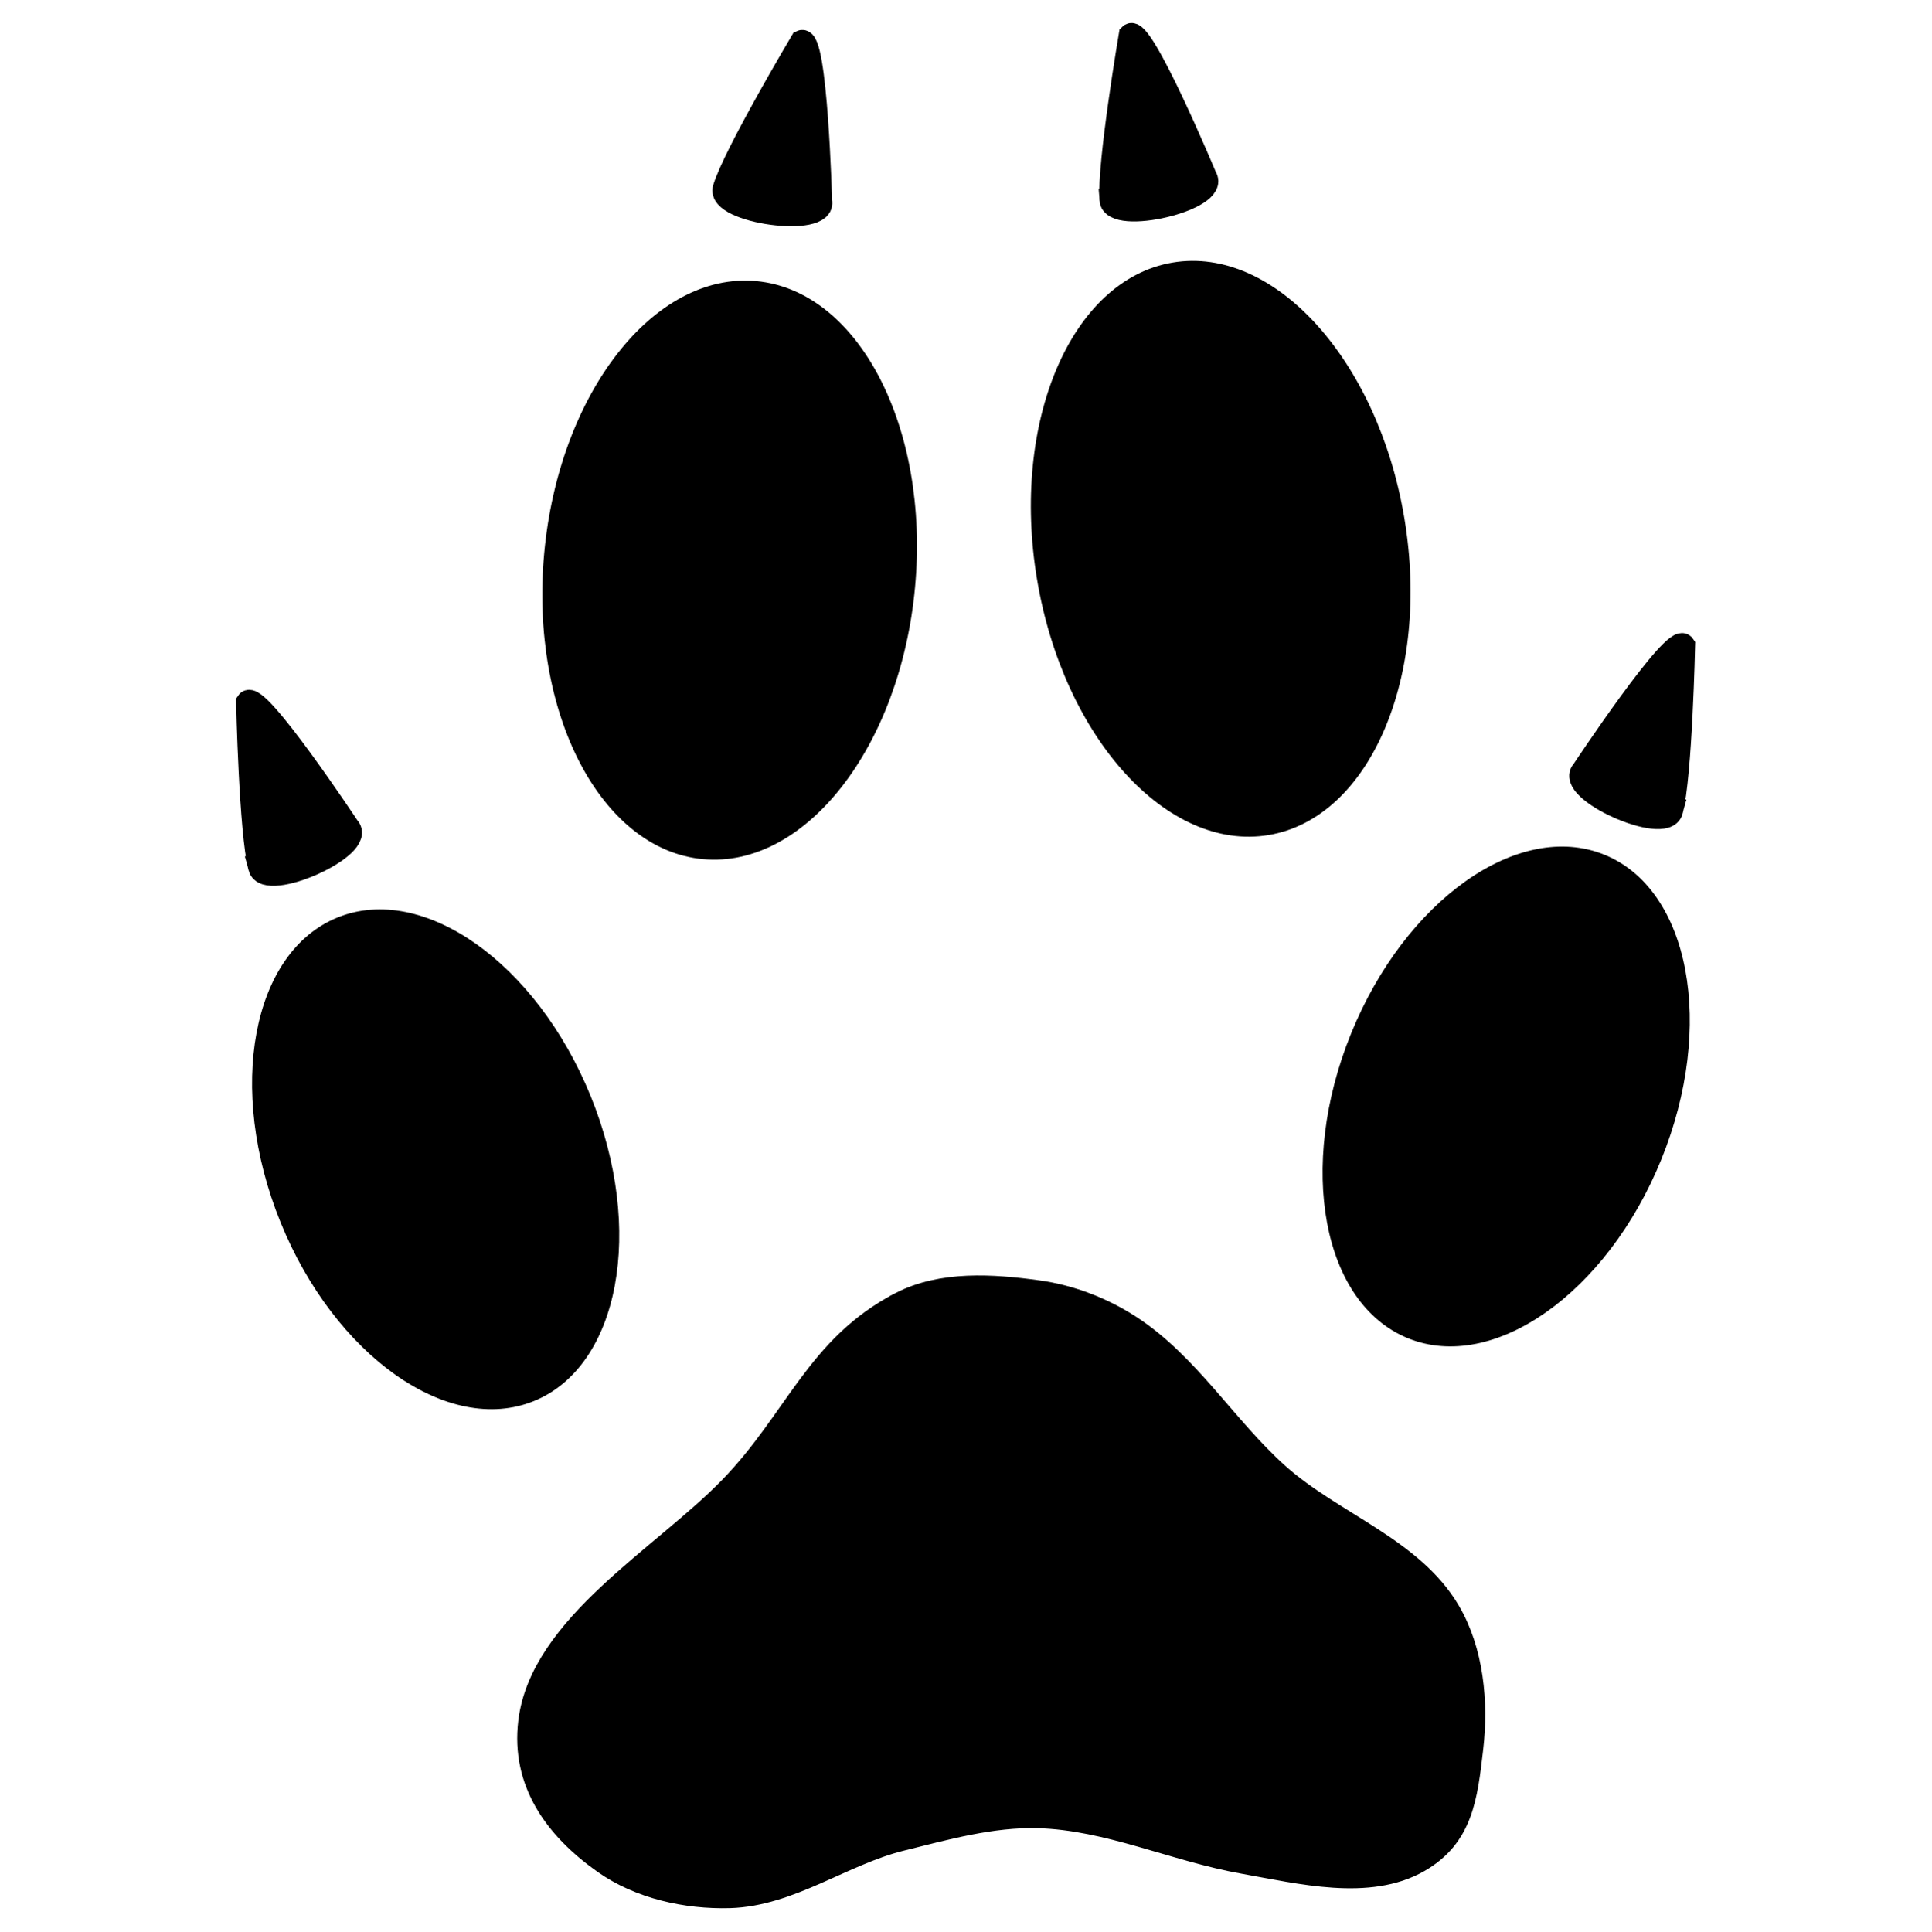
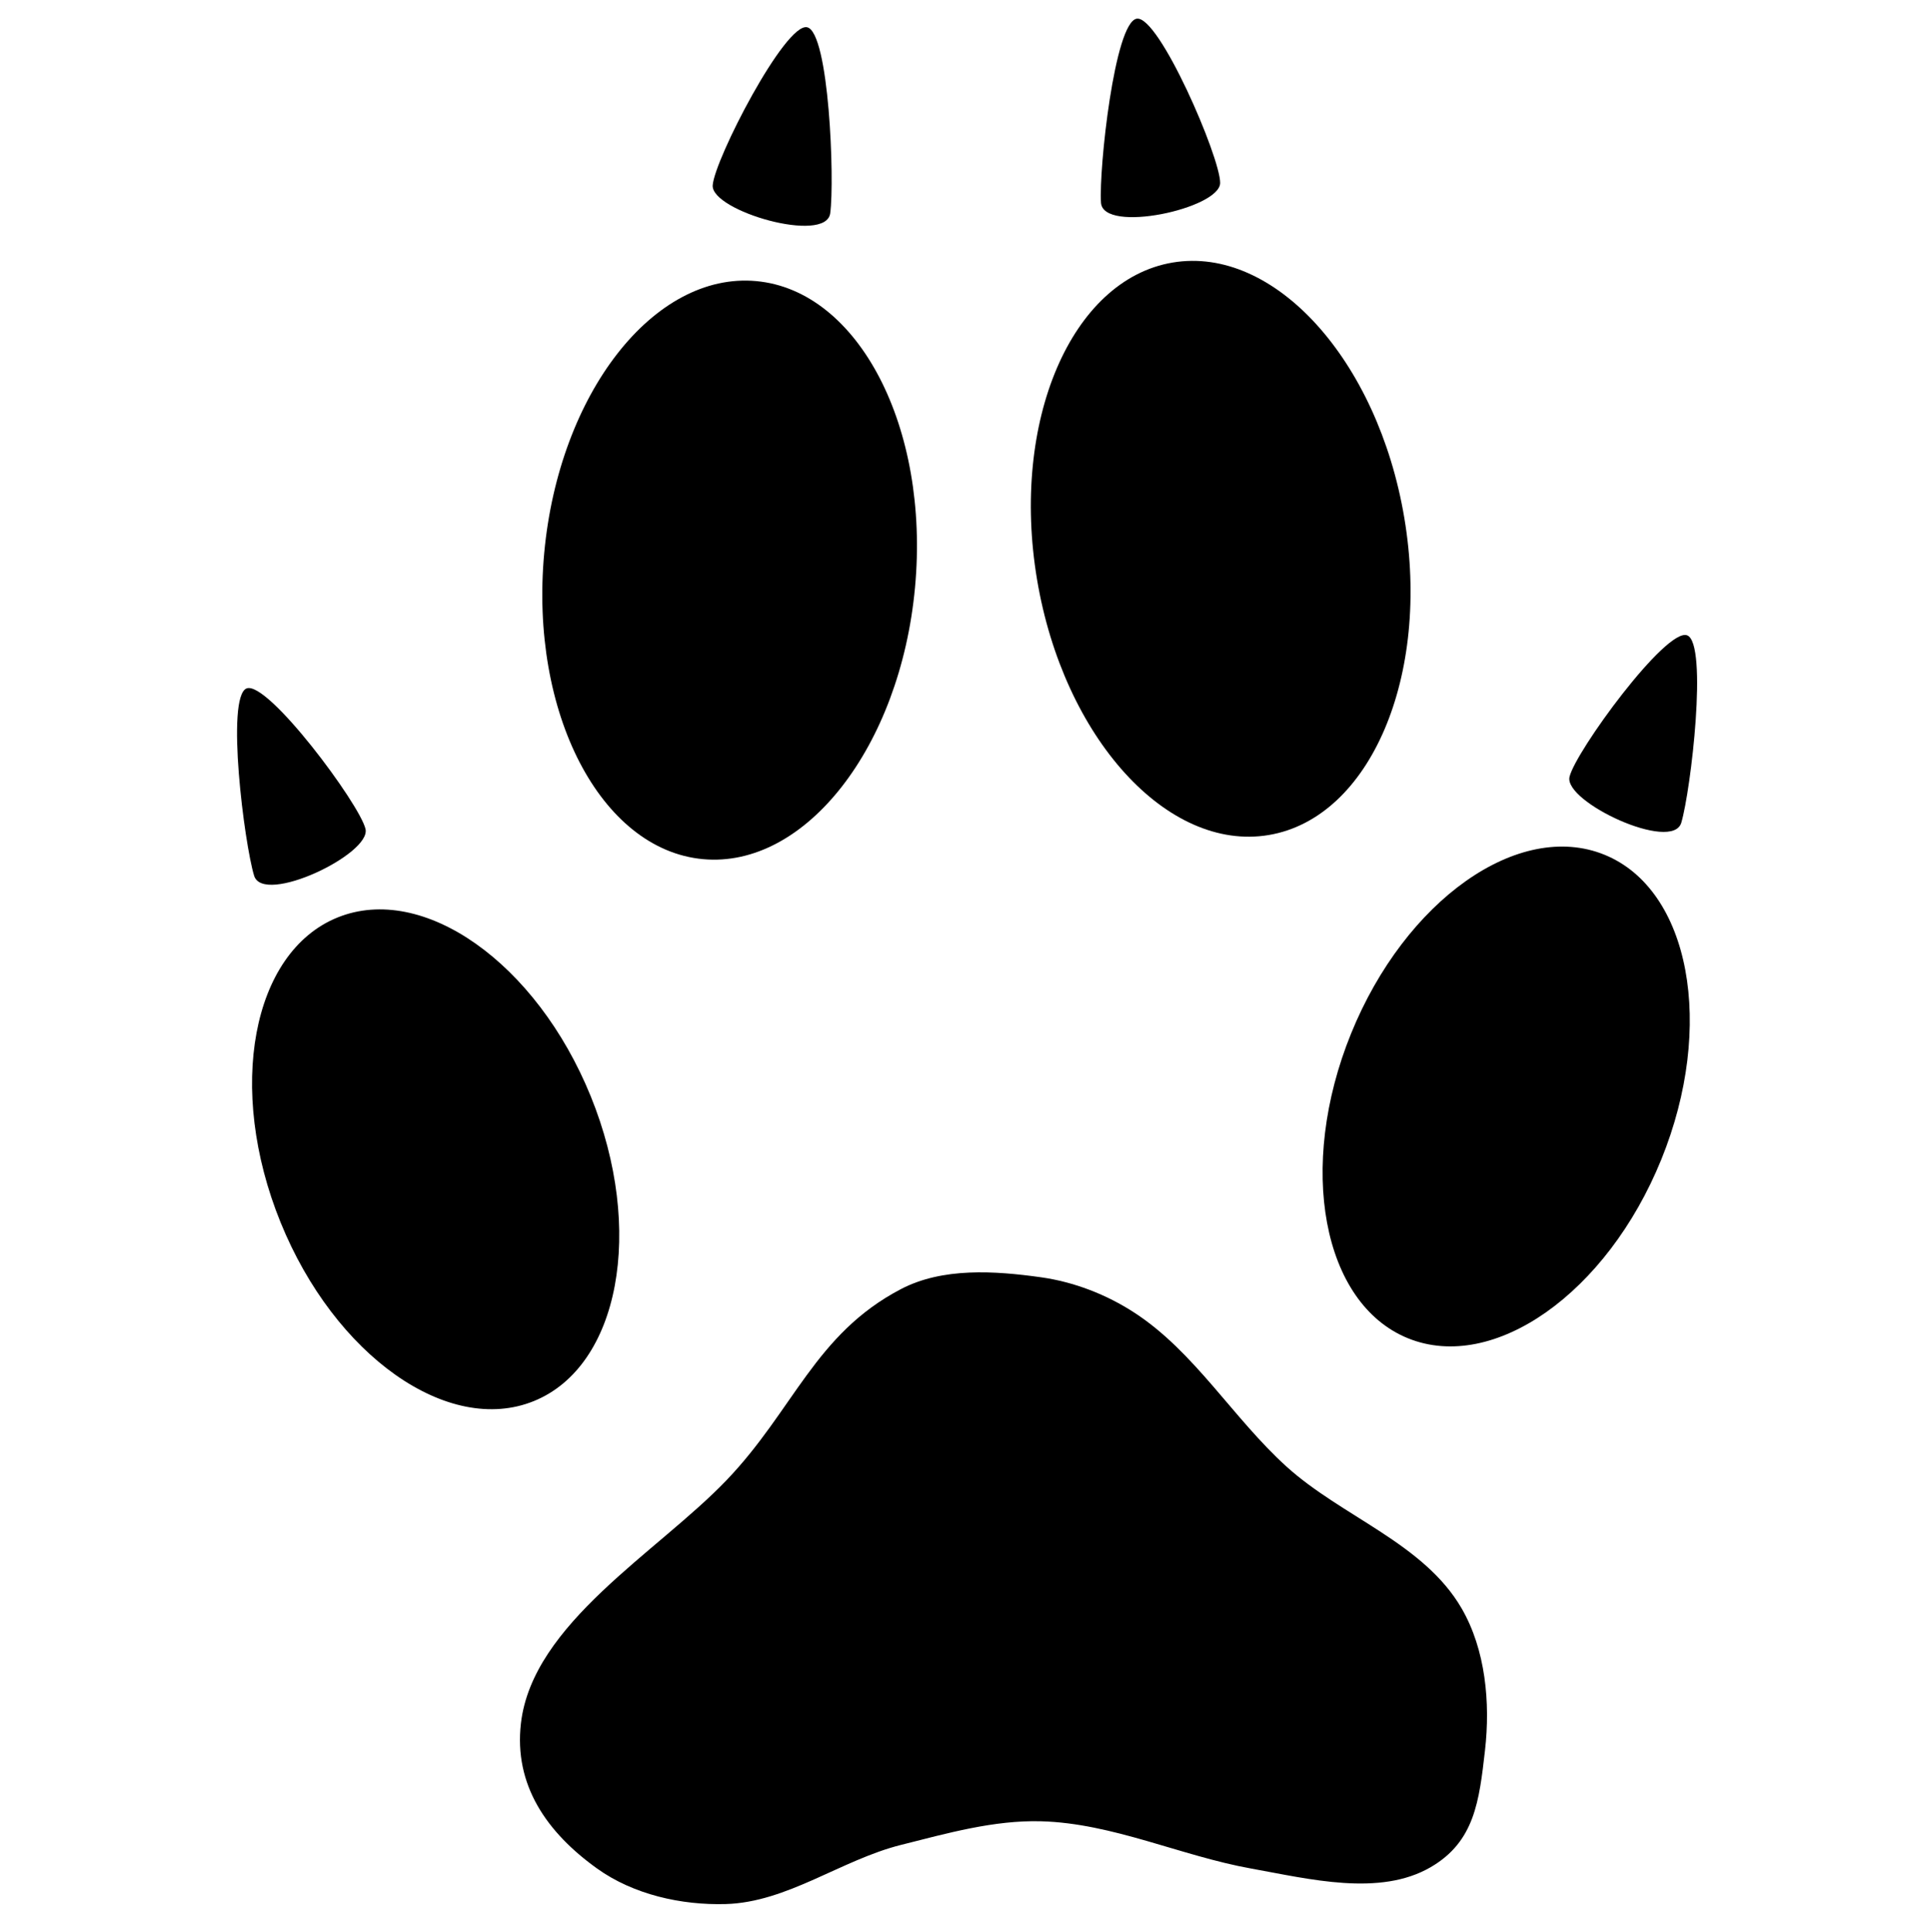
<svg xmlns="http://www.w3.org/2000/svg" version="1.1" id="svg2" x="0px" y="0px" width="580px" height="580px" viewBox="0 0 580 580" enable-background="new 0 0 580 580" xml:space="preserve">
  <defs id="defs4" />
-   <g id="g3359" transform="translate(2.4804802e-6,-6.999953)">
-     <ellipse transform="matrix(0.9957714,0.09186542,-0.09186542,0.9957714,0,0)" ry="87.169" rx="55.921" cy="157.341" cx="234.573" id="path4272" style="opacity:1;fill:#000000;fill-opacity:1;stroke:#000000;stroke-width:0;stroke-linecap:butt;stroke-linejoin:round;stroke-miterlimit:4;stroke-dasharray:none;stroke-opacity:1" />
-     <ellipse transform="matrix(0.9862082,-0.1655092,0.1655092,0.9862082,0,0)" ry="87.169" rx="55.921" cy="230.123" cx="333.116" id="path4272-7" style="opacity:1;fill:#000000;fill-opacity:1;stroke:#000000;stroke-width:0;stroke-linecap:butt;stroke-linejoin:round;stroke-miterlimit:4;stroke-dasharray:none;stroke-opacity:1" />
-     <ellipse transform="matrix(0.9264885,-0.3763231,0.3763231,0.9264885,0,0)" ry="78.374" rx="50.278" cy="378.299" cx="-12.441" id="path4272-7-5" style="opacity:1;fill:#000000;fill-opacity:1;stroke:#000000;stroke-width:0;stroke-linecap:butt;stroke-linejoin:round;stroke-miterlimit:4;stroke-dasharray:none;stroke-opacity:1" />
-     <ellipse transform="matrix(-0.9264885,-0.3763231,-0.3763231,0.9264885,0,0)" ry="78.374" rx="50.278" cy="141.354" cx="-545.661" id="path4272-7-5-8" style="opacity:1;fill:#000000;fill-opacity:1;stroke:#000000;stroke-width:0;stroke-linecap:butt;stroke-linejoin:round;stroke-miterlimit:4;stroke-dasharray:none;stroke-opacity:1" />
-     <path id="path4319" d="m 270.574,398.325 c 12.23,-6.321 27.521,-5.321 41.158,-3.43 9.675,1.342 19.226,5.001 27.438,10.289 17.672,11.379 28.926,30.57 44.587,44.587 16.364,14.647 40.333,22.216 51.447,41.158 7.038,11.996 8.453,27.341 6.86,41.158 -1.703,14.765 -3.051,26.475 -15.936,33.882 -14.999,8.622 -35.625,3.439 -52.66,0.416 -20.757,-3.683 -40.663,-13.155 -61.736,-13.719 -13.903,-0.372 -27.659,3.507 -41.158,6.86 -17.544,4.357 -33.377,16.647 -51.447,17.149 -13.03,0.362 -27.087,-2.761 -37.728,-10.289 -14.757,-10.441 -24.502,-24.211 -22.38,-42.162 3.422,-28.946 40.017,-49.515 60.316,-70.433 19.777,-20.38 26.011,-42.427 51.239,-55.465 z" style="fill:#000000;fill-rule:evenodd;stroke:#000000;stroke-width:6.791px;stroke-linecap:butt;stroke-linejoin:miter;stroke-opacity:1" />
-     <path id="path4328" d="m 77.94,267.552 c 1.944,7.289 32.354,-6.32 26.678,-12.126 0,0 -27.595,-41.656 -30.315,-37.591 0,0 0.855,39.28 3.638,49.717 z" style="fill:#000000;fill-rule:evenodd;stroke:#000000;stroke-width:6.791px;stroke-linecap:butt;stroke-linejoin:miter;stroke-opacity:1" />
-     <path id="path4328-9" d="m 217.454,63.532 c -2.212,7.213 30.791,11.775 29.051,3.844 0,0 -1.345,-49.949 -5.805,-47.942 0,0 -20.079,33.771 -23.246,44.098 z" style="fill:#000000;fill-rule:evenodd;stroke:#000000;stroke-width:6.791px;stroke-linecap:butt;stroke-linejoin:miter;stroke-opacity:1" />
-     <path id="path4328-9-3" d="m 333.593,66.996 c 0.534,7.525 32.966,-0.106 28.486,-6.878 0,0 -19.245,-46.112 -22.683,-42.633 0,0 -6.567,38.736 -5.802,49.511 z" style="fill:#000000;fill-rule:evenodd;stroke:#000000;stroke-width:6.791px;stroke-linecap:butt;stroke-linejoin:miter;stroke-opacity:1" />
-     <path id="path4328-8" d="m 502.06,250.511 c -1.944,7.289 -32.354,-6.32 -26.678,-12.126 0,0 27.595,-41.656 30.315,-37.591 0,0 -0.855,39.28 -3.638,49.717 z" style="fill:#000000;fill-rule:evenodd;stroke:#000000;stroke-width:6.791px;stroke-linecap:butt;stroke-linejoin:miter;stroke-opacity:1" />
+   <g id="g4230" style="stroke:none">
+     <ellipse transform="matrix(0.9957714,0.09186542,-0.09186542,0.9957714,0,0)" ry="87.169" rx="55.921" cy="150.371" cx="233.93" id="path4272" style="opacity:1;fill:#000000;fill-opacity:1;stroke:none;stroke-width:0;stroke-linecap:butt;stroke-linejoin:round;stroke-miterlimit:4;stroke-dasharray:none;stroke-opacity:1" />
+     <ellipse transform="matrix(0.9862082,-0.1655092,0.1655092,0.9862082,0,0)" ry="87.169" rx="55.921" cy="223.219" cx="334.274" id="path4272-7" style="opacity:1;fill:#000000;fill-opacity:1;stroke:none;stroke-width:0;stroke-linecap:butt;stroke-linejoin:round;stroke-miterlimit:4;stroke-dasharray:none;stroke-opacity:1" />
+     <ellipse transform="matrix(0.9264885,-0.3763231,0.3763231,0.9264885,0,0)" ry="78.374" rx="50.278" cy="371.814" cx="-9.807" id="path4272-7-5" style="opacity:1;fill:#000000;fill-opacity:1;stroke:none;stroke-width:0;stroke-linecap:butt;stroke-linejoin:round;stroke-miterlimit:4;stroke-dasharray:none;stroke-opacity:1" />
+     <ellipse transform="matrix(-0.9264885,-0.3763231,-0.3763231,0.9264885,0,0)" ry="78.374" rx="50.278" cy="134.869" cx="-543.027" id="path4272-7-5-8" style="opacity:1;fill:#000000;fill-opacity:1;stroke:none;stroke-width:0;stroke-linecap:butt;stroke-linejoin:round;stroke-miterlimit:4;stroke-dasharray:none;stroke-opacity:1" />
+     <path id="path4319" d="m 270.564,387.158 c 12.51,-6.545 28.152,-5.51 42.101,-3.552 9.897,1.39 19.666,5.179 28.068,10.655 18.077,11.784 29.589,31.656 45.61,46.171 16.739,15.167 41.258,23.005 52.627,42.62 7.2,12.422 8.647,28.312 7.017,42.62 -1.742,15.289 -3.121,27.415 -16.302,35.086 -15.343,8.929 -36.442,3.561 -53.867,0.431 -21.233,-3.814 -41.596,-13.623 -63.152,-14.207 -14.222,-0.385 -28.293,3.631 -42.101,7.103 -17.946,4.512 -34.143,17.239 -52.627,17.758 -13.329,0.375 -27.708,-2.859 -38.593,-10.655 -15.095,-10.811 -25.064,-25.071 -22.893,-43.66 3.501,-29.975 40.934,-51.274 61.699,-72.935 20.23,-21.104 26.607,-43.934 52.414,-57.436 z" style="fill:#000000;fill-rule:evenodd;stroke:none;stroke-width:6.791px;stroke-linecap:butt;stroke-linejoin:miter;stroke-opacity:1" />
+     <path id="path4328" d="m 76.313,262.993 c 2.753,9.009 35.212,-6.511 33.459,-14.025 -1.753,-7.514 -29.498,-44.777 -35.74,-42.202 -6.242,2.575 -0.69,46.5 2.282,56.227 z" style="fill:#000000;fill-rule:evenodd;stroke:none;stroke-width:6.791px;stroke-linecap:butt;stroke-linejoin:miter;stroke-opacity:1" />
+     <path id="path4328-88" d="m 249.34,64.04 c -1.246,9.338 -35.803,-0.678 -35.299,-8.377 0.504,-7.699 21.796,-48.991 28.375,-47.469 6.579,1.522 8.269,45.764 6.924,55.846 z" style="fill:#000000;fill-rule:evenodd;stroke:none;stroke-width:6.791px;stroke-linecap:butt;stroke-linejoin:miter;stroke-opacity:1" />
+     <path id="path4328-88-1" d="m 330.658,60.86 c 0.603,9.401 35.765,1.778 35.79,-5.938 0.025,-7.716 -18.387,-50.369 -25.054,-49.302 -6.668,1.067 -11.386,45.089 -10.736,55.24 z" style="fill:#000000;fill-rule:evenodd;stroke:none;stroke-width:6.791px;stroke-linecap:butt;stroke-linejoin:miter;stroke-opacity:1" />
+     <path id="path4328-88-0" d="m 504.948,247.067 c -2.672,9.034 -35.269,-6.195 -33.583,-13.725 1.686,-7.529 29.096,-45.04 35.361,-42.521 6.265,2.519 1.107,46.492 -1.778,56.245 z" style="fill:#000000;fill-rule:evenodd;stroke:none;stroke-width:6.791px;stroke-linecap:butt;stroke-linejoin:miter;stroke-opacity:1" />
  </g>
</svg>
